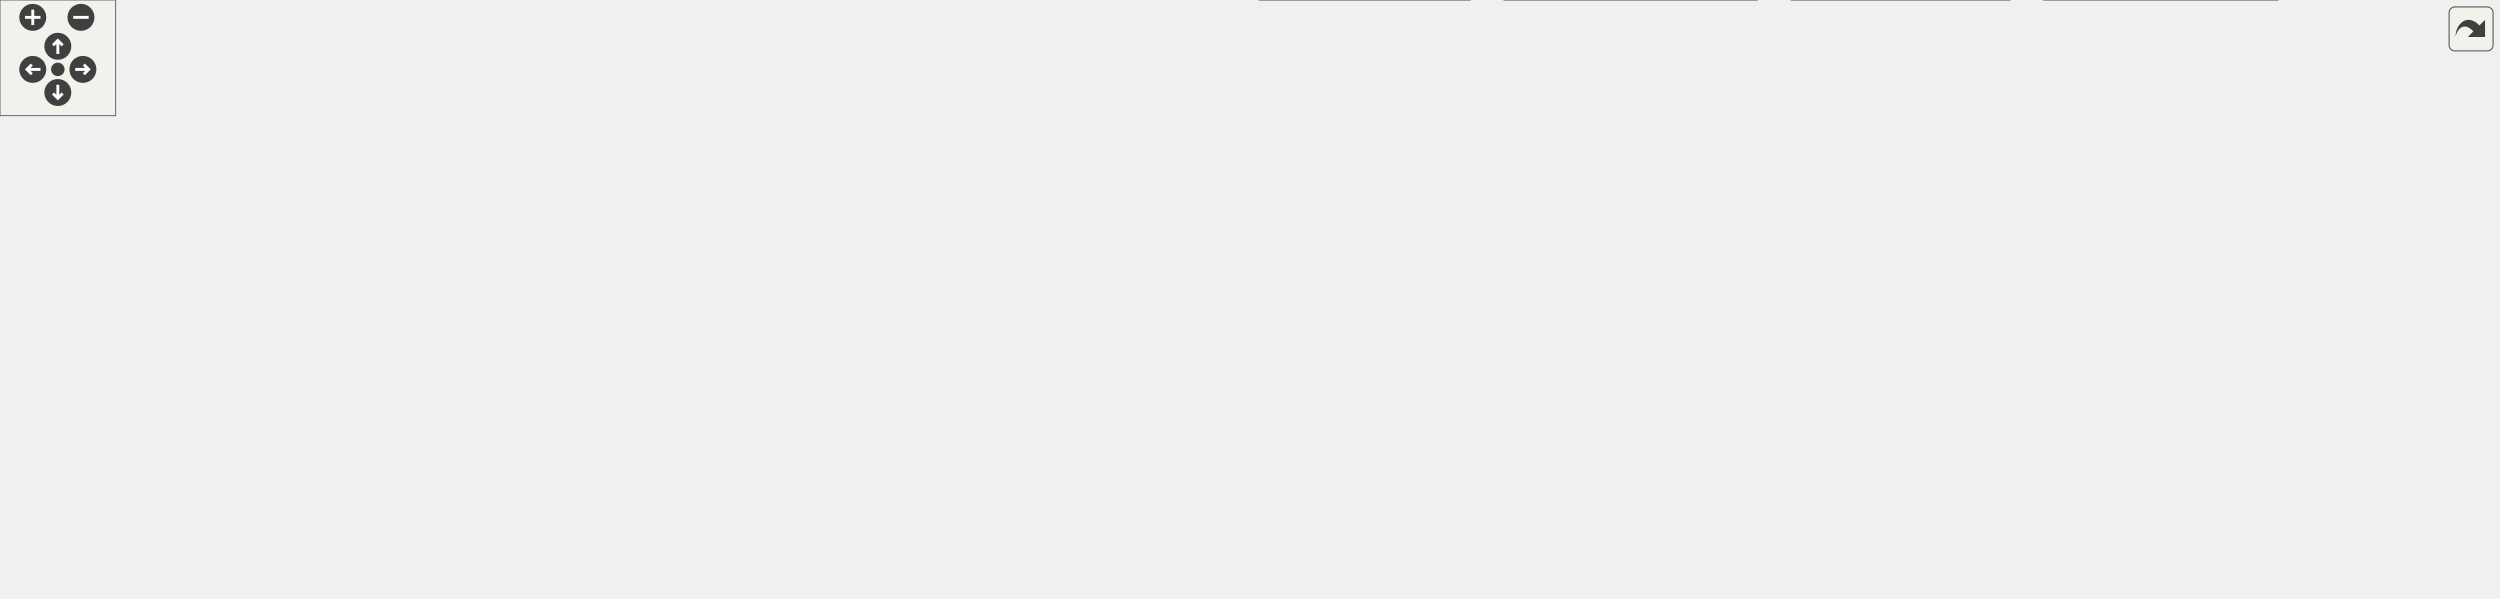
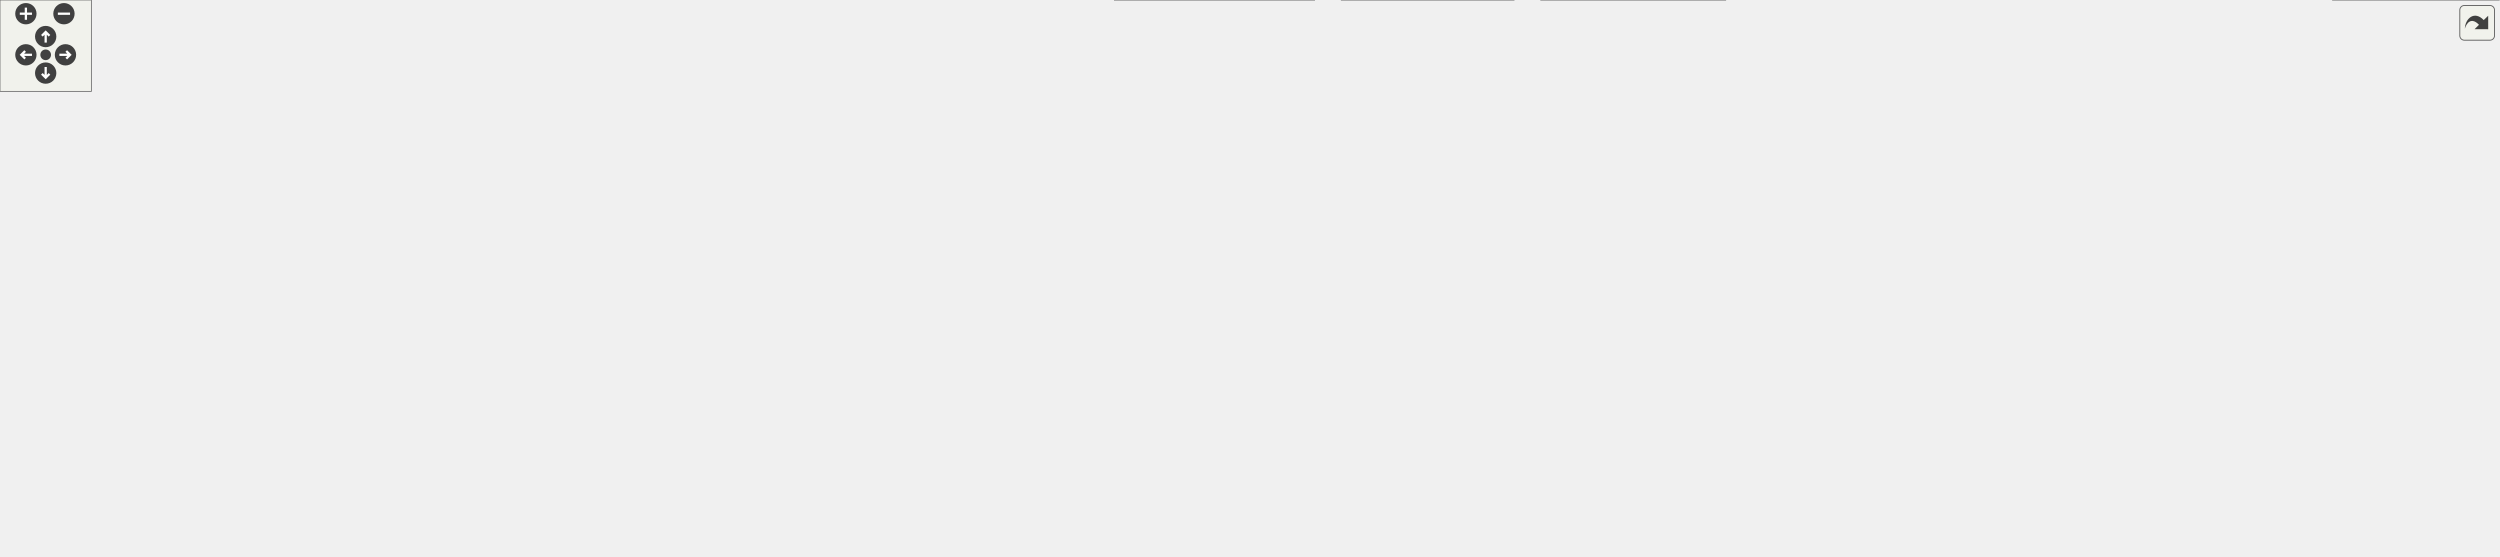
<svg xmlns="http://www.w3.org/2000/svg" xmlns:xlink="http://www.w3.org/1999/xlink" id="main" version="1.1" xml:space="preserve">
  <style type="text/css">
.edge:hover path { stroke: red; }
.edge:hover polygon { stroke: red; fill: red; }
</style>
  <defs>
    <circle id="rim" cx="0" cy="0" r="7" />
    <circle id="rim2" cx="0" cy="0" r="3.5" />
    <g id="zoomPlus">
      <use xlink:href="#rim" fill="#404040">
        <set attributeName="fill" to="#808080" begin="zoomplus.mouseover" end="zoomplus.mouseout" />
      </use>
      <path d="M-4,0h8M0,-4v8" fill="none" stroke="white" stroke-width="1.5" pointer-events="none" />
    </g>
    <g id="zoomMin">
      <use xlink:href="#rim" fill="#404040">
        <set attributeName="fill" to="#808080" begin="zoomminus.mouseover" end="zoomminus.mouseout" />
      </use>
      <path d="M-4,0h8" fill="none" stroke="white" stroke-width="1.5" pointer-events="none" />
    </g>
    <g id="dirArrow">
      <path fill="none" stroke="white" stroke-width="1.5" d="M0,-3.0v7 M-2.5,-0.5L0,-3.0L2.5,-0.5" />
    </g>
    <g id="resetDef">
      <use xlink:href="#rim2" fill="#404040">
        <set attributeName="fill" to="#808080" begin="reset.mouseover" end="reset.mouseout" />
      </use>
    </g>
  </defs>
  <svg id="graph" class="graph">
    <g id="viewport">
      <g id="node1" class="node">
        <g id="a_node1">
          <a xlink:title=" ">
-             <polygon fill="#999999" stroke="#666666" points="454,-250 360,-250 360,-231 454,-231 454,-250" />
-             <text text-anchor="middle" x="407" y="-238" font-family="Helvetica,sans-Serif" font-size="10.00">UioTrafficGen.hpp</text>
+             <polygon fill="#999999" stroke="#666666" points="474.62,-305 380.62,-305 380.62,-286 474.62,-286 474.62,-305" />
+             <text text-anchor="middle" x="427.62" y="-293" font-family="Helvetica,sans-Serif" font-size="10.00">UioTrafficGen.hpp</text>
          </a>
        </g>
      </g>
      <g id="node2" class="node">
        <g id="a_node2">
          <a xlink:href="_reg_accessor_8hpp.html" target="_top" xlink:title=" ">
-             <polygon fill="white" stroke="#666666" points="471,-195 343,-195 343,-176 471,-176 471,-195" />
-             <text text-anchor="middle" x="407" y="-183" font-family="Helvetica,sans-Serif" font-size="10.00">udmaio/RegAccessor.hpp</text>
+             <polygon fill="white" stroke="#666666" points="491.62,-250 363.62,-250 363.62,-231 491.62,-231 491.62,-250" />
+             <text text-anchor="middle" x="427.62" y="-238" font-family="Helvetica,sans-Serif" font-size="10.00">udmaio/RegAccessor.hpp</text>
          </a>
        </g>
      </g>
      <g id="edge1" class="edge">
-         <path fill="none" stroke="#63b8ff" d="M407,-230.75C407,-224.27 407,-215.16 407,-206.9" />
-         <polygon fill="#63b8ff" stroke="#63b8ff" points="410.5,-206.96 407,-196.96 403.5,-206.96 410.5,-206.96" />
+         <path fill="none" stroke="#63b8ff" d="M427.62,-285.75C427.62,-279.27 427.62,-270.16 427.62,-261.9" />
+         <polygon fill="#63b8ff" stroke="#63b8ff" points="431.12,-261.96 427.62,-251.96 424.12,-261.96 431.12,-261.96" />
      </g>
      <g id="node3" class="node">
        <g id="a_node3">
          <a xlink:title=" ">
-             <polygon fill="#e0e0e0" stroke="#999999" points="387,-140 341,-140 341,-121 387,-121 387,-140" />
-             <text text-anchor="middle" x="364" y="-128" font-family="Helvetica,sans-Serif" font-size="10.00">cstdint</text>
+             <polygon fill="#e0e0e0" stroke="#999999" points="407.62,-195 361.62,-195 361.62,-176 407.62,-176 407.62,-195" />
+             <text text-anchor="middle" x="384.62" y="-183" font-family="Helvetica,sans-Serif" font-size="10.00">cstdint</text>
          </a>
        </g>
      </g>
      <g id="edge2" class="edge">
-         <path fill="none" stroke="#63b8ff" d="M399.9,-175.75C394.08,-168.58 385.67,-158.2 378.44,-149.3" />
-         <polygon fill="#63b8ff" stroke="#63b8ff" points="381.23,-147.18 372.21,-141.62 375.79,-151.59 381.23,-147.18" />
+         <path fill="none" stroke="#63b8ff" d="M420.52,-230.75C414.71,-223.58 406.29,-213.2 399.07,-204.3" />
+         <polygon fill="#63b8ff" stroke="#63b8ff" points="401.85,-202.18 392.83,-196.62 396.41,-206.59 401.85,-202.18" />
      </g>
      <g id="node4" class="node">
        <g id="a_node4">
          <a xlink:href="_uio_if_8hpp.html" target="_top" xlink:title=" ">
-             <polygon fill="white" stroke="#666666" points="495,-140 405,-140 405,-121 495,-121 495,-140" />
-             <text text-anchor="middle" x="450" y="-128" font-family="Helvetica,sans-Serif" font-size="10.00">udmaio/UioIf.hpp</text>
+             <polygon fill="white" stroke="#666666" points="515.62,-195 425.62,-195 425.62,-176 515.62,-176 515.62,-195" />
+             <text text-anchor="middle" x="470.62" y="-183" font-family="Helvetica,sans-Serif" font-size="10.00">udmaio/UioIf.hpp</text>
          </a>
        </g>
      </g>
      <g id="edge3" class="edge">
-         <path fill="none" stroke="#63b8ff" d="M414.1,-175.75C419.92,-168.58 428.33,-158.2 435.56,-149.3" />
-         <polygon fill="#63b8ff" stroke="#63b8ff" points="438.21,-151.59 441.79,-141.62 432.77,-147.18 438.21,-151.59" />
+         <path fill="none" stroke="#63b8ff" d="M434.72,-230.75C440.54,-223.58 448.96,-213.2 456.18,-204.3" />
+         <polygon fill="#63b8ff" stroke="#63b8ff" points="458.83,-206.59 462.42,-196.62 453.4,-202.18 458.83,-206.59" />
      </g>
      <g id="node5" class="node">
        <g id="a_node5">
          <a xlink:title=" ">
-             <polygon fill="#e0e0e0" stroke="#999999" points="60,-85 0,-85 0,-66 60,-66 60,-85" />
-             <text text-anchor="middle" x="30" y="-73" font-family="Helvetica,sans-Serif" font-size="10.00">filesystem</text>
+             <polygon fill="#e0e0e0" stroke="#999999" points="87.62,-85 27.62,-85 27.62,-66 87.62,-66 87.62,-85" />
+             <text text-anchor="middle" x="57.62" y="-73" font-family="Helvetica,sans-Serif" font-size="10.00">filesystem</text>
          </a>
        </g>
      </g>
      <g id="edge4" class="edge">
-         <path fill="none" stroke="#63b8ff" d="M404.65,-122.2C401.72,-121.78 398.82,-121.38 396,-121 254.62,-102.1 215.2,-108.28 71.19,-85.19" />
-         <polygon fill="#63b8ff" stroke="#63b8ff" points="72.1,-81.8 61.67,-83.65 70.98,-88.7 72.1,-81.8" />
+         <path fill="none" stroke="#63b8ff" d="M428.45,-175.55C389.04,-167.01 328.63,-153.49 276.62,-140 213.53,-123.63 140.99,-102.05 97.27,-88.73" />
+         <polygon fill="#63b8ff" stroke="#63b8ff" points="98.56,-85.47 87.97,-85.89 96.52,-92.16 98.56,-85.47" />
      </g>
      <g id="node6" class="node">
        <g id="a_node6">
          <a xlink:title=" ">
-             <polygon fill="#e0e0e0" stroke="#999999" points="128,-85 78,-85 78,-66 128,-66 128,-85" />
-             <text text-anchor="middle" x="103" y="-73" font-family="Helvetica,sans-Serif" font-size="10.00">fstream</text>
+             <polygon fill="#e0e0e0" stroke="#999999" points="155.62,-85 105.62,-85 105.62,-66 155.62,-66 155.62,-85" />
+             <text text-anchor="middle" x="130.62" y="-73" font-family="Helvetica,sans-Serif" font-size="10.00">fstream</text>
          </a>
        </g>
      </g>
      <g id="edge5" class="edge">
-         <path fill="none" stroke="#63b8ff" d="M404.63,-122.31C401.71,-121.86 398.82,-121.42 396,-121 283.24,-104.14 254.22,-105.15 142,-85 141.02,-84.82 140.02,-84.64 139.01,-84.45" />
-         <polygon fill="#63b8ff" stroke="#63b8ff" points="140.1,-81.1 129.6,-82.56 138.72,-87.96 140.1,-81.1" />
+         <path fill="none" stroke="#63b8ff" d="M442.51,-175.57C381.02,-156.04 234.65,-109.54 166.58,-87.92" />
+         <polygon fill="#63b8ff" stroke="#63b8ff" points="168,-84.7 157.41,-85.01 165.88,-91.37 168,-84.7" />
      </g>
      <g id="node7" class="node">
        <g id="a_node7">
          <a xlink:title=" ">
-             <polygon fill="#e0e0e0" stroke="#999999" points="79,-24.5 25,-24.5 25,-5.5 79,-5.5 79,-24.5" />
-             <text text-anchor="middle" x="52" y="-12.5" font-family="Helvetica,sans-Serif" font-size="10.00">iostream</text>
+             <polygon fill="#e0e0e0" stroke="#999999" points="492.62,-24.5 438.62,-24.5 438.62,-5.5 492.62,-5.5 492.62,-24.5" />
+             <text text-anchor="middle" x="465.62" y="-12.5" font-family="Helvetica,sans-Serif" font-size="10.00">iostream</text>
          </a>
        </g>
      </g>
      <g id="edge6" class="edge">
-         <path fill="none" stroke="#63b8ff" d="M404.79,-122.33C328.61,-110.23 182.36,-86.85 177,-85 156.67,-77.97 106.46,-48.76 76.23,-30.68" />
-         <polygon fill="#63b8ff" stroke="#63b8ff" points="78.12,-27.73 67.74,-25.58 74.51,-33.73 78.12,-27.73" />
+         <path fill="none" stroke="#63b8ff" d="M425.24,-177.15C355.42,-165.8 227.52,-144.8 206.62,-140 119.11,-119.9 -42.03,-132.21 18.62,-66 49.51,-32.28 384.04,-40.19 428.62,-30 430.51,-29.57 432.43,-29.06 434.35,-28.5" />
+         <polygon fill="#63b8ff" stroke="#63b8ff" points="435.38,-31.85 443.75,-25.35 433.16,-25.21 435.38,-31.85" />
      </g>
      <g id="node8" class="node">
        <g id="a_node8">
          <a xlink:title=" ">
-             <polygon fill="#e0e0e0" stroke="#999999" points="148.5,-24.5 97.5,-24.5 97.5,-5.5 148.5,-5.5 148.5,-24.5" />
-             <text text-anchor="middle" x="123" y="-12.5" font-family="Helvetica,sans-Serif" font-size="10.00">memory</text>
+             <polygon fill="#e0e0e0" stroke="#999999" points="420.12,-24.5 369.12,-24.5 369.12,-5.5 420.12,-5.5 420.12,-24.5" />
+             <text text-anchor="middle" x="394.62" y="-12.5" font-family="Helvetica,sans-Serif" font-size="10.00">memory</text>
          </a>
        </g>
      </g>
      <g id="edge7" class="edge">
-         <path fill="none" stroke="#63b8ff" d="M404.55,-122.14C340.69,-111.61 230.23,-92.69 213,-85 184.48,-72.27 156.75,-48.82 139.78,-32.83" />
-         <polygon fill="#63b8ff" stroke="#63b8ff" points="142.23,-30.33 132.61,-25.88 137.35,-35.35 142.23,-30.33" />
+         <path fill="none" stroke="#63b8ff" d="M425.28,-177.18C422.35,-176.76 419.45,-176.37 416.62,-176 259.35,-155.66 205.78,-206.1 61.62,-140 29.33,-125.19 17.65,-117.64 3.62,-85 0.29,-77.24 -1.96,-72.34 3.62,-66 26.83,-39.64 264.17,-23.41 357.36,-18.01" />
+         <polygon fill="#63b8ff" stroke="#63b8ff" points="357.45,-21.51 367.24,-17.45 357.06,-14.52 357.45,-21.51" />
      </g>
      <g id="node9" class="node">
        <g id="a_node9">
          <a xlink:title=" ">
-             <polygon fill="#e0e0e0" stroke="#999999" points="369.5,-24.5 328.5,-24.5 328.5,-5.5 369.5,-5.5 369.5,-24.5" />
-             <text text-anchor="middle" x="349" y="-12.5" font-family="Helvetica,sans-Serif" font-size="10.00">string</text>
+             <polygon fill="#e0e0e0" stroke="#999999" points="714.12,-24.5 673.12,-24.5 673.12,-5.5 714.12,-5.5 714.12,-24.5" />
+             <text text-anchor="middle" x="693.62" y="-12.5" font-family="Helvetica,sans-Serif" font-size="10.00">string</text>
          </a>
        </g>
      </g>
      <g id="edge8" class="edge">
-         <path fill="none" stroke="#63b8ff" d="M434.32,-120.61C421.09,-112.55 402.24,-99.71 389,-85 375.55,-70.06 364.49,-49.87 357.44,-35.19" />
-         <polygon fill="#63b8ff" stroke="#63b8ff" points="360.65,-33.81 353.3,-26.19 354.29,-36.73 360.65,-33.81" />
+         <path fill="none" stroke="#63b8ff" d="M515.79,-182.15C623.41,-175.48 889.89,-152.36 941.62,-85 946.77,-78.3 947.09,-72.44 941.62,-66 909.7,-28.4 769.65,-44.87 722.62,-30 721.97,-29.79 721.32,-29.58 720.66,-29.35" />
+         <polygon fill="#63b8ff" stroke="#63b8ff" points="722.13,-26.17 711.55,-25.57 719.45,-32.63 722.13,-26.17" />
      </g>
      <g id="node10" class="node">
        <g id="a_node10">
          <a xlink:title=" ">
-             <polygon fill="#e0e0e0" stroke="#999999" points="657.5,-85 520.5,-85 520.5,-66 657.5,-66 657.5,-85" />
-             <text text-anchor="middle" x="589" y="-73" font-family="Helvetica,sans-Serif" font-size="10.00">boost/core/noncopyable.hpp</text>
+             <polygon fill="#e0e0e0" stroke="#999999" points="311.12,-85 174.12,-85 174.12,-66 311.12,-66 311.12,-85" />
+             <text text-anchor="middle" x="242.62" y="-73" font-family="Helvetica,sans-Serif" font-size="10.00">boost/core/noncopyable.hpp</text>
          </a>
        </g>
      </g>
      <g id="edge9" class="edge">
-         <path fill="none" stroke="#63b8ff" d="M473.58,-120.51C495.98,-111.97 529.9,-99.03 555.18,-89.4" />
-         <polygon fill="#63b8ff" stroke="#63b8ff" points="556.26,-92.73 564.35,-85.9 553.76,-86.19 556.26,-92.73" />
+         <path fill="none" stroke="#63b8ff" d="M451.97,-175.66C412.3,-156.87 319.35,-112.84 271.78,-90.31" />
+         <polygon fill="#63b8ff" stroke="#63b8ff" points="273.44,-87.23 262.91,-86.11 270.45,-93.55 273.44,-87.23" />
      </g>
      <g id="node11" class="node">
        <g id="a_node11">
          <a xlink:title=" ">
-             <polygon fill="#e0e0e0" stroke="#999999" points="718.5,-85 675.5,-85 675.5,-66 718.5,-66 718.5,-85" />
-             <text text-anchor="middle" x="697" y="-73" font-family="Helvetica,sans-Serif" font-size="10.00">fcntl.h</text>
+             <polygon fill="#e0e0e0" stroke="#999999" points="372.12,-85 329.12,-85 329.12,-66 372.12,-66 372.12,-85" />
+             <text text-anchor="middle" x="350.62" y="-73" font-family="Helvetica,sans-Serif" font-size="10.00">fcntl.h</text>
          </a>
        </g>
      </g>
      <g id="edge10" class="edge">
-         <path fill="none" stroke="#63b8ff" d="M495.1,-121.26C536.73,-113.43 600.51,-100.86 664.07,-85.59" />
-         <polygon fill="#63b8ff" stroke="#63b8ff" points="664.73,-89.03 673.62,-83.27 663.08,-82.23 664.73,-89.03" />
+         <path fill="none" stroke="#63b8ff" d="M460.8,-175.66C440.76,-157.62 394.87,-116.32 369.09,-93.12" />
+         <polygon fill="#63b8ff" stroke="#63b8ff" points="371.48,-90.56 361.7,-86.47 366.8,-95.76 371.48,-90.56" />
      </g>
      <g id="node12" class="node">
        <g id="a_node12">
          <a xlink:title=" ">
-             <polygon fill="#e0e0e0" stroke="#999999" points="805.5,-85 736.5,-85 736.5,-66 805.5,-66 805.5,-85" />
-             <text text-anchor="middle" x="771" y="-73" font-family="Helvetica,sans-Serif" font-size="10.00">sys/mman.h</text>
+             <polygon fill="#e0e0e0" stroke="#999999" points="459.12,-85 390.12,-85 390.12,-66 459.12,-66 459.12,-85" />
+             <text text-anchor="middle" x="424.62" y="-73" font-family="Helvetica,sans-Serif" font-size="10.00">sys/mman.h</text>
          </a>
        </g>
      </g>
      <g id="edge11" class="edge">
-         <path fill="none" stroke="#63b8ff" d="M495.35,-122.76C548.19,-114.79 638.42,-100.83 725.18,-85.45" />
-         <polygon fill="#63b8ff" stroke="#63b8ff" points="725.57,-88.94 734.8,-83.74 724.34,-82.05 725.57,-88.94" />
+         <path fill="none" stroke="#63b8ff" d="M464.63,-175.61C458.91,-166.85 450.35,-152.93 444.62,-140 438.31,-125.74 433.1,-108.88 429.58,-96.12" />
+         <polygon fill="#63b8ff" stroke="#63b8ff" points="433.06,-95.6 427.13,-86.82 426.29,-97.38 433.06,-95.6" />
      </g>
      <g id="node13" class="node">
        <g id="a_node13">
          <a xlink:title=" ">
-             <polygon fill="#e0e0e0" stroke="#999999" points="882.5,-85 823.5,-85 823.5,-66 882.5,-66 882.5,-85" />
-             <text text-anchor="middle" x="853" y="-73" font-family="Helvetica,sans-Serif" font-size="10.00">sys/stat.h</text>
+             <polygon fill="#e0e0e0" stroke="#999999" points="781.12,-85 722.12,-85 722.12,-66 781.12,-66 781.12,-85" />
+             <text text-anchor="middle" x="751.62" y="-73" font-family="Helvetica,sans-Serif" font-size="10.00">sys/stat.h</text>
          </a>
        </g>
      </g>
      <g id="edge12" class="edge">
-         <path fill="none" stroke="#63b8ff" d="M495.45,-125.41C562.6,-119.06 692.49,-105.56 812.02,-85.37" />
-         <polygon fill="#63b8ff" stroke="#63b8ff" points="812.43,-88.85 821.69,-83.72 811.25,-81.95 812.43,-88.85" />
+         <path fill="none" stroke="#63b8ff" d="M501.13,-175.56C529.1,-167.14 571.53,-153.78 607.62,-140 648.37,-124.45 694.28,-103.6 723.08,-90.11" />
+         <polygon fill="#63b8ff" stroke="#63b8ff" points="724.31,-93.4 731.86,-85.97 721.33,-87.07 724.31,-93.4" />
      </g>
      <g id="node14" class="node">
        <g id="a_node14">
          <a xlink:title=" ">
-             <polygon fill="#e0e0e0" stroke="#999999" points="965.5,-85 900.5,-85 900.5,-66 965.5,-66 965.5,-85" />
-             <text text-anchor="middle" x="933" y="-73" font-family="Helvetica,sans-Serif" font-size="10.00">sys/types.h</text>
+             <polygon fill="#e0e0e0" stroke="#999999" points="864.12,-85 799.12,-85 799.12,-66 864.12,-66 864.12,-85" />
+             <text text-anchor="middle" x="831.62" y="-73" font-family="Helvetica,sans-Serif" font-size="10.00">sys/types.h</text>
          </a>
        </g>
      </g>
      <g id="edge13" class="edge">
-         <path fill="none" stroke="#63b8ff" d="M495.37,-126.5C573.71,-120.97 739.57,-107.79 889.18,-85.29" />
-         <polygon fill="#63b8ff" stroke="#63b8ff" points="889.53,-88.78 898.89,-83.81 888.47,-81.86 889.53,-88.78" />
+         <path fill="none" stroke="#63b8ff" d="M509.21,-175.53C544.63,-167.09 598.45,-153.72 644.62,-140 698.09,-124.11 759.11,-102.78 796.5,-89.33" />
+         <polygon fill="#63b8ff" stroke="#63b8ff" points="797.67,-92.63 805.89,-85.94 795.29,-86.05 797.67,-92.63" />
      </g>
      <g id="node15" class="node">
        <g id="a_node15">
          <a xlink:title=" ">
-             <polygon fill="#e0e0e0" stroke="#999999" points="1034,-85 984,-85 984,-66 1034,-66 1034,-85" />
-             <text text-anchor="middle" x="1009" y="-73" font-family="Helvetica,sans-Serif" font-size="10.00">unistd.h</text>
+             <polygon fill="#e0e0e0" stroke="#999999" points="932.62,-85 882.62,-85 882.62,-66 932.62,-66 932.62,-85" />
+             <text text-anchor="middle" x="907.62" y="-73" font-family="Helvetica,sans-Serif" font-size="10.00">unistd.h</text>
          </a>
        </g>
      </g>
      <g id="edge14" class="edge">
-         <path fill="none" stroke="#63b8ff" d="M495.25,-128.11C584.71,-124.83 790.58,-114.68 972.71,-85.1" />
-         <polygon fill="#63b8ff" stroke="#63b8ff" points="973.05,-88.59 982.35,-83.51 971.91,-81.69 973.05,-88.59" />
+         <path fill="none" stroke="#63b8ff" d="M515.74,-176.32C559.79,-168.08 628.63,-154.54 687.62,-140 753,-123.89 828.16,-101.3 871.55,-87.86" />
+         <polygon fill="#63b8ff" stroke="#63b8ff" points="872.44,-91.25 880.95,-84.94 870.36,-84.57 872.44,-91.25" />
      </g>
      <g id="node16" class="node">
        <g id="a_node16">
+           <a xlink:href="_hw_accessor_8hpp.html" target="_top" xlink:title=" ">
+             <polygon fill="white" stroke="#666666" points="579.12,-140 454.12,-140 454.12,-121 579.12,-121 579.12,-140" />
+             <text text-anchor="middle" x="516.62" y="-128" font-family="Helvetica,sans-Serif" font-size="10.00">udmaio/HwAccessor.hpp</text>
+           </a>
+         </g>
+       </g>
+       <g id="edge15" class="edge">
+         <path fill="none" stroke="#63b8ff" d="M478.22,-175.75C484.51,-168.5 493.64,-157.98 501.42,-149.02" />
+         <polygon fill="#63b8ff" stroke="#63b8ff" points="503.96,-151.43 507.87,-141.59 498.67,-146.84 503.96,-151.43" />
+       </g>
+       <g id="node17" class="node">
+         <g id="a_node17">
          <a xlink:href="_logging_8hpp.html" target="_top" xlink:title=" ">
-             <polygon fill="white" stroke="#666666" points="502,-85 398,-85 398,-66 502,-66 502,-85" />
-             <text text-anchor="middle" x="450" y="-73" font-family="Helvetica,sans-Serif" font-size="10.00">udmaio/Logging.hpp</text>
-           </a>
-         </g>
-       </g>
-       <g id="edge15" class="edge">
-         <path fill="none" stroke="#63b8ff" d="M450,-120.75C450,-114.27 450,-105.16 450,-96.9" />
-         <polygon fill="#63b8ff" stroke="#63b8ff" points="453.5,-96.96 450,-86.96 446.5,-96.96 453.5,-96.96" />
+             <polygon fill="white" stroke="#666666" points="1108.62,-85 1004.62,-85 1004.62,-66 1108.62,-66 1108.62,-85" />
+             <text text-anchor="middle" x="1056.62" y="-73" font-family="Helvetica,sans-Serif" font-size="10.00">udmaio/Logging.hpp</text>
+           </a>
+         </g>
+       </g>
+       <g id="edge42" class="edge">
+         <path fill="none" stroke="#63b8ff" d="M515.81,-183.75C623.34,-181.45 891.61,-172.53 974.62,-140 1000.69,-129.79 1025.34,-108.55 1040.68,-93.46" />
+         <polygon fill="#63b8ff" stroke="#63b8ff" points="1043.01,-96.08 1047.52,-86.49 1038.02,-91.17 1043.01,-96.08" />
+       </g>
+       <g id="node25" class="node">
+         <g id="a_node25">
+           <a xlink:href="_uio_config_8hpp.html" target="_top" xlink:title=" ">
+             <polygon fill="white" stroke="#666666" points="665.12,-85 554.12,-85 554.12,-66 665.12,-66 665.12,-85" />
+             <text text-anchor="middle" x="609.62" y="-73" font-family="Helvetica,sans-Serif" font-size="10.00">udmaio/UioConfig.hpp</text>
+           </a>
+         </g>
+       </g>
+       <g id="edge43" class="edge">
+         <path fill="none" stroke="#63b8ff" d="M516.03,-176.86C540.14,-170.65 568.63,-159.57 587.62,-140 599.07,-128.21 604.58,-110.16 607.22,-96.32" />
+         <polygon fill="#63b8ff" stroke="#63b8ff" points="610.66,-97 608.7,-86.58 603.74,-95.94 610.66,-97" />
+       </g>
+       <g id="edge16" class="edge">
+         <path fill="none" stroke="#63b8ff" d="M453.72,-124.99C373.59,-118.76 230.66,-106.06 98.88,-85.19" />
+         <polygon fill="#63b8ff" stroke="#63b8ff" points="99.72,-81.78 89.29,-83.66 98.61,-88.7 99.72,-81.78" />
+       </g>
+       <g id="edge17" class="edge">
+         <path fill="none" stroke="#63b8ff" d="M453.64,-123.82C385.35,-117.16 272.98,-104.71 167.02,-85.24" />
+         <polygon fill="#63b8ff" stroke="#63b8ff" points="167.76,-81.82 157.29,-83.43 166.48,-88.7 167.76,-81.82" />
+       </g>
+       <g id="edge18" class="edge">
+         <path fill="none" stroke="#63b8ff" d="M515.63,-120.52C513.98,-107.88 509.99,-84.34 501.62,-66 496.34,-54.42 488.19,-42.81 480.99,-33.69" />
+         <polygon fill="#63b8ff" stroke="#63b8ff" points="483.75,-31.54 474.68,-26.06 478.35,-36 483.75,-31.54" />
+       </g>
+       <g id="edge19" class="edge">
+         <path fill="none" stroke="#63b8ff" d="M511.05,-120.58C502.67,-107.61 485.84,-83.21 467.62,-66 453.2,-52.37 434.74,-39.76 420,-30.62" />
+         <polygon fill="#63b8ff" stroke="#63b8ff" points="422.14,-27.83 411.77,-25.65 418.52,-33.82 422.14,-27.83" />
+       </g>
+       <g id="edge20" class="edge">
+         <path fill="none" stroke="#63b8ff" d="M579.32,-125.9C611.4,-120.89 648.81,-109.67 673.62,-85 686.48,-72.22 691.18,-51.72 692.85,-36.38" />
+         <polygon fill="#63b8ff" stroke="#63b8ff" points="696.33,-36.72 693.54,-26.5 689.35,-36.23 696.33,-36.72" />
+       </g>
+       <g id="edge21" class="edge">
+         <path fill="none" stroke="#63b8ff" d="M470.14,-120.51C423.16,-111.42 350.46,-97.36 299.94,-87.59" />
+         <polygon fill="#63b8ff" stroke="#63b8ff" points="300.84,-84.2 290.36,-85.73 299.51,-91.07 300.84,-84.2" />
+       </g>
+       <g id="edge22" class="edge">
+         <path fill="none" stroke="#63b8ff" d="M488.46,-120.51C459.3,-111.2 413.79,-96.67 383.12,-86.87" />
+         <polygon fill="#63b8ff" stroke="#63b8ff" points="384.58,-83.67 373.99,-83.96 382.45,-90.34 384.58,-83.67" />
+       </g>
+       <g id="edge23" class="edge">
+         <path fill="none" stroke="#63b8ff" d="M501.02,-120.51C486.92,-112.39 465.94,-100.3 449.52,-90.85" />
+         <polygon fill="#63b8ff" stroke="#63b8ff" points="451.72,-88.07 441.31,-86.11 448.23,-94.14 451.72,-88.07" />
+       </g>
+       <g id="edge24" class="edge">
+         <path fill="none" stroke="#63b8ff" d="M556.49,-120.51C599.4,-110.83 667.33,-95.51 710.66,-85.74" />
+         <polygon fill="#63b8ff" stroke="#63b8ff" points="711.19,-89.21 720.18,-83.59 709.65,-82.38 711.19,-89.21" />
+       </g>
+       <g id="edge25" class="edge">
+         <path fill="none" stroke="#63b8ff" d="M575.85,-120.51C628.73,-112.34 708.59,-99.62 787.51,-85.33" />
+         <polygon fill="#63b8ff" stroke="#63b8ff" points="787.93,-88.81 797.14,-83.57 786.68,-81.92 787.93,-88.81" />
+       </g>
+       <g id="edge26" class="edge">
+         <path fill="none" stroke="#63b8ff" d="M579.53,-123.98C648.75,-117.39 763.46,-104.94 871.36,-85.21" />
+         <polygon fill="#63b8ff" stroke="#63b8ff" points="871.77,-88.7 880.96,-83.43 870.49,-81.81 871.77,-88.7" />
+       </g>
+       <g id="edge27" class="edge">
+         <path fill="none" stroke="#63b8ff" d="M579.36,-123.34C683.03,-113.17 888.97,-92.96 993.13,-82.73" />
+         <polygon fill="#63b8ff" stroke="#63b8ff" points="993.29,-86.23 1002.9,-81.77 992.6,-79.27 993.29,-86.23" />
+       </g>
+       <g id="edge36" class="edge">
+         <path fill="none" stroke="#63b8ff" d="M532.4,-120.51C546.65,-112.39 567.86,-100.3 584.45,-90.85" />
+         <polygon fill="#63b8ff" stroke="#63b8ff" points="585.81,-94.1 592.77,-86.11 582.34,-88.02 585.81,-94.1" />
+       </g>
+       <g id="edge28" class="edge">
+         <path fill="none" stroke="#63b8ff" d="M1004.37,-68.46C917.19,-58.25 749,-37.9 722.62,-30 721.82,-29.76 721.01,-29.5 720.2,-29.22" />
+         <polygon fill="#63b8ff" stroke="#63b8ff" points="721.8,-26.1 711.22,-25.51 719.13,-32.56 721.8,-26.1" />
+       </g>
+       <g id="node18" class="node">
+         <g id="a_node18">
+           <a xlink:title=" ">
+             <polygon fill="#e0e0e0" stroke="#999999" points="1247.62,-24.5 1151.62,-24.5 1151.62,-5.5 1247.62,-5.5 1247.62,-24.5" />
+             <text text-anchor="middle" x="1199.62" y="-12.5" font-family="Helvetica,sans-Serif" font-size="10.00">boost/log/core.hpp</text>
+           </a>
+         </g>
+       </g>
+       <g id="edge29" class="edge">
+         <path fill="none" stroke="#63b8ff" d="M1078.34,-65.62C1101.96,-55.95 1139.98,-40.4 1167.15,-29.28" />
+         <polygon fill="#63b8ff" stroke="#63b8ff" points="1168.37,-32.57 1176.3,-25.54 1165.72,-26.09 1168.37,-32.57" />
+       </g>
+       <g id="node19" class="node">
+         <g id="a_node19">
+           <a xlink:title=" ">
+             <polygon fill="#e0e0e0" stroke="#999999" points="1395.12,-24.5 1266.12,-24.5 1266.12,-5.5 1395.12,-5.5 1395.12,-24.5" />
+             <text text-anchor="middle" x="1330.62" y="-12.5" font-family="Helvetica,sans-Serif" font-size="10.00">boost/log/expressions.hpp</text>
+           </a>
+         </g>
+       </g>
+       <g id="edge30" class="edge">
+         <path fill="none" stroke="#63b8ff" d="M1098.54,-65.55C1146.58,-55.29 1225.41,-38.46 1277.67,-27.31" />
+         <polygon fill="#63b8ff" stroke="#63b8ff" points="1278.19,-30.77 1287.24,-25.26 1276.72,-23.93 1278.19,-30.77" />
+       </g>
+       <g id="node20" class="node">
+         <g id="a_node20">
+           <a xlink:title=" ">
+             <polygon fill="#e0e0e0" stroke="#999999" points="1514.12,-24.5 1413.12,-24.5 1413.12,-5.5 1514.12,-5.5 1514.12,-24.5" />
+             <text text-anchor="middle" x="1463.62" y="-12.5" font-family="Helvetica,sans-Serif" font-size="10.00">boost/log/trivial.hpp</text>
+           </a>
+         </g>
+       </g>
+       <g id="edge31" class="edge">
+         <path fill="none" stroke="#63b8ff" d="M1109.07,-69.54C1177.41,-62.68 1300.51,-48.95 1404.62,-30 1408.75,-29.25 1413.02,-28.39 1417.29,-27.48" />
+         <polygon fill="#63b8ff" stroke="#63b8ff" points="1418.02,-30.9 1427.02,-25.31 1416.5,-24.07 1418.02,-30.9" />
+       </g>
+       <g id="node21" class="node">
+         <g id="a_node21">
+           <a xlink:title=" ">
+             <polygon fill="#e0e0e0" stroke="#999999" points="1641.12,-30 1532.12,-30 1532.12,0 1641.12,0 1641.12,-30" />
+             <text text-anchor="start" x="1540.12" y="-18" font-family="Helvetica,sans-Serif" font-size="10.00">boost/log/utility/setup</text>
+             <text text-anchor="middle" x="1586.62" y="-7" font-family="Helvetica,sans-Serif" font-size="10.00">/console.hpp</text>
+           </a>
+         </g>
+       </g>
+       <g id="edge32" class="edge">
+         <path fill="none" stroke="#63b8ff" d="M1109.07,-71.62C1193.72,-66.52 1365.88,-54.22 1520.62,-30.36" />
+         <polygon fill="#63b8ff" stroke="#63b8ff" points="1520.89,-33.86 1530.23,-28.85 1519.81,-26.94 1520.89,-33.86" />
+       </g>
+       <g id="node22" class="node">
+         <g id="a_node22">
+           <a xlink:title=" ">
+             <polygon fill="#e0e0e0" stroke="#999999" points="863.12,-30 732.12,-30 732.12,0 863.12,0 863.12,-30" />
+             <text text-anchor="start" x="740.12" y="-18" font-family="Helvetica,sans-Serif" font-size="10.00">boost/log/sources/severity</text>
+             <text text-anchor="middle" x="797.62" y="-7" font-family="Helvetica,sans-Serif" font-size="10.00">_channel_logger.hpp</text>
+           </a>
+         </g>
+       </g>
+       <g id="edge33" class="edge">
+         <path fill="none" stroke="#63b8ff" d="M1017.01,-65.55C978.76,-56.91 919.89,-43.62 872.75,-32.97" />
+         <polygon fill="#63b8ff" stroke="#63b8ff" points="873.66,-29.59 863.14,-30.8 872.12,-36.41 873.66,-29.59" />
+       </g>
+       <g id="node23" class="node">
+         <g id="a_node23">
+           <a xlink:title=" ">
+             <polygon fill="#e0e0e0" stroke="#999999" points="994.12,-30 881.12,-30 881.12,0 994.12,0 994.12,-30" />
+             <text text-anchor="start" x="889.12" y="-18" font-family="Helvetica,sans-Serif" font-size="10.00">boost/log/support/date</text>
+             <text text-anchor="middle" x="937.62" y="-7" font-family="Helvetica,sans-Serif" font-size="10.00">_time.hpp</text>
+           </a>
+         </g>
+       </g>
+       <g id="edge34" class="edge">
+         <path fill="none" stroke="#63b8ff" d="M1038.55,-65.62C1022.31,-57.63 997.89,-45.63 977.14,-35.43" />
+         <polygon fill="#63b8ff" stroke="#63b8ff" points="978.87,-32.38 968.35,-31.11 975.78,-38.66 978.87,-32.38" />
      </g>
      <g id="node24" class="node">
        <g id="a_node24">
-           <a xlink:href="_uio_config_8hpp.html" target="_top" xlink:title=" ">
-             <polygon fill="white" stroke="#666666" points="333.5,-85 222.5,-85 222.5,-66 333.5,-66 333.5,-85" />
-             <text text-anchor="middle" x="278" y="-73" font-family="Helvetica,sans-Serif" font-size="10.00">udmaio/UioConfig.hpp</text>
-           </a>
-         </g>
-       </g>
-       <g id="edge24" class="edge">
-         <path fill="none" stroke="#63b8ff" d="M420.82,-120.51C392.44,-111.76 349.12,-98.42 317.63,-88.71" />
-         <polygon fill="#63b8ff" stroke="#63b8ff" points="319.07,-85.49 308.48,-85.89 317.01,-92.18 319.07,-85.49" />
-       </g>
-       <g id="edge16" class="edge">
-         <path fill="none" stroke="#63b8ff" d="M434.66,-65.62C418.64,-56.34 393.26,-41.63 374.27,-30.64" />
-         <polygon fill="#63b8ff" stroke="#63b8ff" points="376.2,-27.71 365.79,-25.73 372.69,-33.77 376.2,-27.71" />
-       </g>
-       <g id="node17" class="node">
-         <g id="a_node17">
-           <a xlink:title=" ">
-             <polygon fill="#e0e0e0" stroke="#999999" points="1296,-24.5 1200,-24.5 1200,-5.5 1296,-5.5 1296,-24.5" />
-             <text text-anchor="middle" x="1248" y="-12.5" font-family="Helvetica,sans-Serif" font-size="10.00">boost/log/core.hpp</text>
-           </a>
-         </g>
-       </g>
-       <g id="edge17" class="edge">
-         <path fill="none" stroke="#63b8ff" d="M502.39,-67C505.64,-66.64 508.86,-66.3 512,-66 812.85,-37.45 892.05,-74.24 1191,-30 1195.59,-29.32 1200.36,-28.44 1205.08,-27.45" />
-         <polygon fill="#63b8ff" stroke="#63b8ff" points="1205.5,-30.94 1214.48,-25.32 1203.95,-24.12 1205.5,-30.94" />
-       </g>
-       <g id="node18" class="node">
-         <g id="a_node18">
-           <a xlink:title=" ">
-             <polygon fill="#e0e0e0" stroke="#999999" points="516.5,-24.5 387.5,-24.5 387.5,-5.5 516.5,-5.5 516.5,-24.5" />
-             <text text-anchor="middle" x="452" y="-12.5" font-family="Helvetica,sans-Serif" font-size="10.00">boost/log/expressions.hpp</text>
-           </a>
-         </g>
-       </g>
-       <g id="edge18" class="edge">
-         <path fill="none" stroke="#63b8ff" d="M450.3,-65.87C450.56,-58 450.97,-46.1 451.32,-35.89" />
-         <polygon fill="#63b8ff" stroke="#63b8ff" points="454.81,-36.29 451.65,-26.18 447.81,-36.05 454.81,-36.29" />
-       </g>
-       <g id="node19" class="node">
-         <g id="a_node19">
-           <a xlink:title=" ">
-             <polygon fill="#e0e0e0" stroke="#999999" points="635.5,-24.5 534.5,-24.5 534.5,-5.5 635.5,-5.5 635.5,-24.5" />
-             <text text-anchor="middle" x="585" y="-12.5" font-family="Helvetica,sans-Serif" font-size="10.00">boost/log/trivial.hpp</text>
-           </a>
-         </g>
-       </g>
-       <g id="edge19" class="edge">
-         <path fill="none" stroke="#63b8ff" d="M470.5,-65.62C492.71,-55.99 528.37,-40.54 554,-29.43" />
-         <polygon fill="#63b8ff" stroke="#63b8ff" points="555.13,-32.76 562.91,-25.57 552.35,-26.33 555.13,-32.76" />
-       </g>
-       <g id="node20" class="node">
-         <g id="a_node20">
-           <a xlink:title=" ">
-             <polygon fill="#e0e0e0" stroke="#999999" points="762.5,-30 653.5,-30 653.5,0 762.5,0 762.5,-30" />
-             <text text-anchor="start" x="661.5" y="-18" font-family="Helvetica,sans-Serif" font-size="10.00">boost/log/utility/setup</text>
-             <text text-anchor="middle" x="708" y="-7" font-family="Helvetica,sans-Serif" font-size="10.00">/console.hpp</text>
-           </a>
-         </g>
-       </g>
-       <g id="edge20" class="edge">
-         <path fill="none" stroke="#63b8ff" d="M489.47,-65.55C530.06,-56.35 594,-41.85 642.26,-30.91" />
-         <polygon fill="#63b8ff" stroke="#63b8ff" points="642.77,-34.38 651.75,-28.75 641.22,-27.55 642.77,-34.38" />
-       </g>
-       <g id="node21" class="node">
-         <g id="a_node21">
-           <a xlink:title=" ">
-             <polygon fill="#e0e0e0" stroke="#999999" points="911.5,-30 780.5,-30 780.5,0 911.5,0 911.5,-30" />
-             <text text-anchor="start" x="788.5" y="-18" font-family="Helvetica,sans-Serif" font-size="10.00">boost/log/sources/severity</text>
-             <text text-anchor="middle" x="846" y="-7" font-family="Helvetica,sans-Serif" font-size="10.00">_channel_logger.hpp</text>
-           </a>
-         </g>
-       </g>
-       <g id="edge21" class="edge">
-         <path fill="none" stroke="#63b8ff" d="M502.21,-67.32C581.19,-56.45 725.84,-36.53 768.88,-30.31" />
-         <polygon fill="#63b8ff" stroke="#63b8ff" points="769.39,-33.77 778.77,-28.84 768.36,-26.85 769.39,-33.77" />
-       </g>
-       <g id="node22" class="node">
-         <g id="a_node22">
-           <a xlink:title=" ">
-             <polygon fill="#e0e0e0" stroke="#999999" points="1042.5,-30 929.5,-30 929.5,0 1042.5,0 1042.5,-30" />
-             <text text-anchor="start" x="937.5" y="-18" font-family="Helvetica,sans-Serif" font-size="10.00">boost/log/support/date</text>
-             <text text-anchor="middle" x="986" y="-7" font-family="Helvetica,sans-Serif" font-size="10.00">_time.hpp</text>
-           </a>
-         </g>
-       </g>
-       <g id="edge22" class="edge">
-         <path fill="none" stroke="#63b8ff" d="M502.41,-67.13C505.65,-66.73 508.87,-66.35 512,-66 689.71,-46.01 738.62,-56.81 917.85,-30.36" />
-         <polygon fill="#63b8ff" stroke="#63b8ff" points="918.13,-33.86 927.51,-28.92 917.1,-26.94 918.13,-33.86" />
-       </g>
-       <g id="node23" class="node">
-         <g id="a_node23">
-           <a xlink:title=" ">
-             <polygon fill="#e0e0e0" stroke="#999999" points="1181.5,-30 1060.5,-30 1060.5,0 1181.5,0 1181.5,-30" />
-             <text text-anchor="start" x="1068.5" y="-18" font-family="Helvetica,sans-Serif" font-size="10.00">boost/log/utility/setup</text>
-             <text text-anchor="middle" x="1121" y="-7" font-family="Helvetica,sans-Serif" font-size="10.00">/common_attributes.hpp</text>
-           </a>
-         </g>
-       </g>
-       <g id="edge23" class="edge">
-         <path fill="none" stroke="#63b8ff" d="M502.4,-67.05C505.65,-66.67 508.87,-66.32 512,-66 747.67,-42.02 811.68,-61.38 1049.05,-30.28" />
-         <polygon fill="#63b8ff" stroke="#63b8ff" points="1049.17,-33.8 1058.62,-29.01 1048.25,-26.86 1049.17,-33.8" />
-       </g>
-       <g id="edge25" class="edge">
-         <path fill="none" stroke="#63b8ff" d="M231.44,-65.51C192.67,-57.56 136.22,-44.94 88,-30 86.67,-29.59 85.31,-29.15 83.95,-28.69" />
-         <polygon fill="#63b8ff" stroke="#63b8ff" points="85.55,-25.55 74.95,-25.45 83.18,-32.13 85.55,-25.55" />
-       </g>
-       <g id="edge26" class="edge">
-         <path fill="none" stroke="#63b8ff" d="M252.87,-65.57C228.32,-56.78 189.95,-42.84 157,-30 156.22,-29.7 155.43,-29.39 154.63,-29.07" />
-         <polygon fill="#63b8ff" stroke="#63b8ff" points="156.16,-25.91 145.57,-25.43 153.55,-32.41 156.16,-25.91" />
-       </g>
-       <g id="edge28" class="edge">
-         <path fill="none" stroke="#63b8ff" d="M288.78,-65.62C299.52,-56.77 316.25,-42.98 329.35,-32.19" />
-         <polygon fill="#63b8ff" stroke="#63b8ff" points="331.45,-34.99 336.95,-25.93 327,-29.59 331.45,-34.99" />
-       </g>
-       <g id="node25" class="node">
-         <g id="a_node25">
-           <a xlink:title=" ">
-             <polygon fill="#e0e0e0" stroke="#999999" points="225.5,-24.5 166.5,-24.5 166.5,-5.5 225.5,-5.5 225.5,-24.5" />
-             <text text-anchor="middle" x="196" y="-12.5" font-family="Helvetica,sans-Serif" font-size="10.00">stdexcept</text>
-           </a>
-         </g>
-       </g>
-       <g id="edge27" class="edge">
-         <path fill="none" stroke="#63b8ff" d="M265.55,-65.62C252.9,-56.6 233.07,-42.45 217.81,-31.56" />
-         <polygon fill="#63b8ff" stroke="#63b8ff" points="219.98,-28.81 209.8,-25.85 215.91,-34.5 219.98,-28.81" />
+           <a xlink:title=" ">
+             <polygon fill="#e0e0e0" stroke="#999999" points="1133.12,-30 1012.12,-30 1012.12,0 1133.12,0 1133.12,-30" />
+             <text text-anchor="start" x="1020.12" y="-18" font-family="Helvetica,sans-Serif" font-size="10.00">boost/log/utility/setup</text>
+             <text text-anchor="middle" x="1072.62" y="-7" font-family="Helvetica,sans-Serif" font-size="10.00">/common_attributes.hpp</text>
+           </a>
+         </g>
+       </g>
+       <g id="edge35" class="edge">
+         <path fill="none" stroke="#63b8ff" d="M1058.98,-65.87C1060.77,-59.33 1063.33,-49.99 1065.74,-41.15" />
+         <polygon fill="#63b8ff" stroke="#63b8ff" points="1069.1,-42.14 1068.36,-31.57 1062.35,-40.3 1069.1,-42.14" />
+       </g>
+       <g id="edge37" class="edge">
+         <path fill="none" stroke="#63b8ff" d="M587.75,-65.62C563.96,-55.95 525.68,-40.4 498.32,-29.28" />
+         <polygon fill="#63b8ff" stroke="#63b8ff" points="499.68,-26.06 489.1,-25.54 497.05,-32.54 499.68,-26.06" />
+       </g>
+       <g id="edge38" class="edge">
+         <path fill="none" stroke="#63b8ff" d="M566.24,-65.54C529.49,-57.53 475.59,-44.8 429.62,-30 428.47,-29.63 427.3,-29.24 426.13,-28.83" />
+         <polygon fill="#63b8ff" stroke="#63b8ff" points="427.56,-25.63 416.97,-25.44 425.13,-32.2 427.56,-25.63" />
+       </g>
+       <g id="edge40" class="edge">
+         <path fill="none" stroke="#63b8ff" d="M622.38,-65.62C635.46,-56.51 656.04,-42.18 671.72,-31.25" />
+         <polygon fill="#63b8ff" stroke="#63b8ff" points="673.3,-34.42 679.5,-25.83 669.3,-28.68 673.3,-34.42" />
      </g>
      <g id="node26" class="node">
        <g id="a_node26">
          <a xlink:title=" ">
-             <polygon fill="#e0e0e0" stroke="#999999" points="310,-24.5 244,-24.5 244,-5.5 310,-5.5 310,-24.5" />
-             <text text-anchor="middle" x="277" y="-12.5" font-family="Helvetica,sans-Serif" font-size="10.00">string_view</text>
-           </a>
-         </g>
-       </g>
-       <g id="edge29" class="edge">
-         <path fill="none" stroke="#63b8ff" d="M277.85,-65.87C277.72,-58 277.51,-46.1 277.34,-35.89" />
-         <polygon fill="#63b8ff" stroke="#63b8ff" points="280.84,-36.12 277.17,-26.18 273.85,-36.24 280.84,-36.12" />
+             <polygon fill="#e0e0e0" stroke="#999999" points="570.12,-24.5 511.12,-24.5 511.12,-5.5 570.12,-5.5 570.12,-24.5" />
+             <text text-anchor="middle" x="540.62" y="-12.5" font-family="Helvetica,sans-Serif" font-size="10.00">stdexcept</text>
+           </a>
+         </g>
+       </g>
+       <g id="edge39" class="edge">
+         <path fill="none" stroke="#63b8ff" d="M599.14,-65.62C588.71,-56.77 572.45,-42.98 559.72,-32.19" />
+         <polygon fill="#63b8ff" stroke="#63b8ff" points="562.25,-29.74 552.36,-25.95 557.72,-35.08 562.25,-29.74" />
+       </g>
+       <g id="node27" class="node">
+         <g id="a_node27">
+           <a xlink:title=" ">
+             <polygon fill="#e0e0e0" stroke="#999999" points="654.62,-24.5 588.62,-24.5 588.62,-5.5 654.62,-5.5 654.62,-24.5" />
+             <text text-anchor="middle" x="621.62" y="-12.5" font-family="Helvetica,sans-Serif" font-size="10.00">string_view</text>
+           </a>
+         </g>
+       </g>
+       <g id="edge41" class="edge">
+         <path fill="none" stroke="#63b8ff" d="M611.39,-65.87C613.01,-58 615.45,-46.1 617.54,-35.89" />
+         <polygon fill="#63b8ff" stroke="#63b8ff" points="620.96,-36.65 619.54,-26.15 614.1,-35.24 620.96,-36.65" />
      </g>
    </g>
  </svg>
  <g id="navigator" transform="translate(0 0)" fill="#404254">
    <rect fill="#f2f5e9" fill-opacity="0.5" stroke="#606060" stroke-width=".5" x="0" y="0" width="60" height="60" />
    <use id="zoomplus" xlink:href="#zoomPlus" x="17" y="9" />
    <use id="zoomminus" xlink:href="#zoomMin" x="42" y="9" />
    <use id="reset" xlink:href="#resetDef" x="30" y="36" />
    <g id="arrowUp" xlink:href="#dirArrow" transform="translate(30 24)">
      <use xlink:href="#rim" fill="#404040">
        <set attributeName="fill" to="#808080" begin="arrowUp.mouseover" end="arrowUp.mouseout" />
      </use>
      <path fill="none" stroke="white" stroke-width="1.5" d="M0,-3.0v7 M-2.5,-0.5L0,-3.0L2.5,-0.5" />
    </g>
    <g id="arrowRight" xlink:href="#dirArrow" transform="rotate(90) translate(36 -43)">
      <use xlink:href="#rim" fill="#404040">
        <set attributeName="fill" to="#808080" begin="arrowRight.mouseover" end="arrowRight.mouseout" />
      </use>
      <path fill="none" stroke="white" stroke-width="1.5" d="M0,-3.0v7 M-2.5,-0.5L0,-3.0L2.5,-0.5" />
    </g>
    <g id="arrowDown" xlink:href="#dirArrow" transform="rotate(180) translate(-30 -48)">
      <use xlink:href="#rim" fill="#404040">
        <set attributeName="fill" to="#808080" begin="arrowDown.mouseover" end="arrowDown.mouseout" />
      </use>
      <path fill="none" stroke="white" stroke-width="1.5" d="M0,-3.0v7 M-2.5,-0.5L0,-3.0L2.5,-0.5" />
    </g>
    <g id="arrowLeft" xlink:href="#dirArrow" transform="rotate(270) translate(-36 17)">
      <use xlink:href="#rim" fill="#404040">
        <set attributeName="fill" to="#808080" begin="arrowLeft.mouseover" end="arrowLeft.mouseout" />
      </use>
      <path fill="none" stroke="white" stroke-width="1.5" d="M0,-3.0v7 M-2.5,-0.5L0,-3.0L2.5,-0.5" />
    </g>
  </g>
  <svg viewBox="0 0 15 15" width="100%" height="30px" preserveAspectRatio="xMaxYMin meet">
    <g id="arrow_out" transform="scale(0.3 0.3)">
      <a xlink:href="_uio_traffic_gen_8hpp__incl_org.svg" target="_base">
        <rect id="button" ry="5" rx="5" y="6" x="6" height="38" width="38" fill="#f2f5e9" fill-opacity="0.5" stroke="#606060" stroke-width="1.0" />
        <path id="arrow" d="M 11.5,31.437 C 11.94,20.098 22.043,11.323 32.159,21.979 L 37.069,17.246 C 37.069,17.246 37.088,32 37.088,32 L 22.16,31.978 C 22.16,31.978 26.998,27.14 26.998,27.14 C 18.529,18.264 13.292,25.23 11.5,31.437 z" style="fill:#404040;" />
      </a>
    </g>
  </svg>
</svg>
